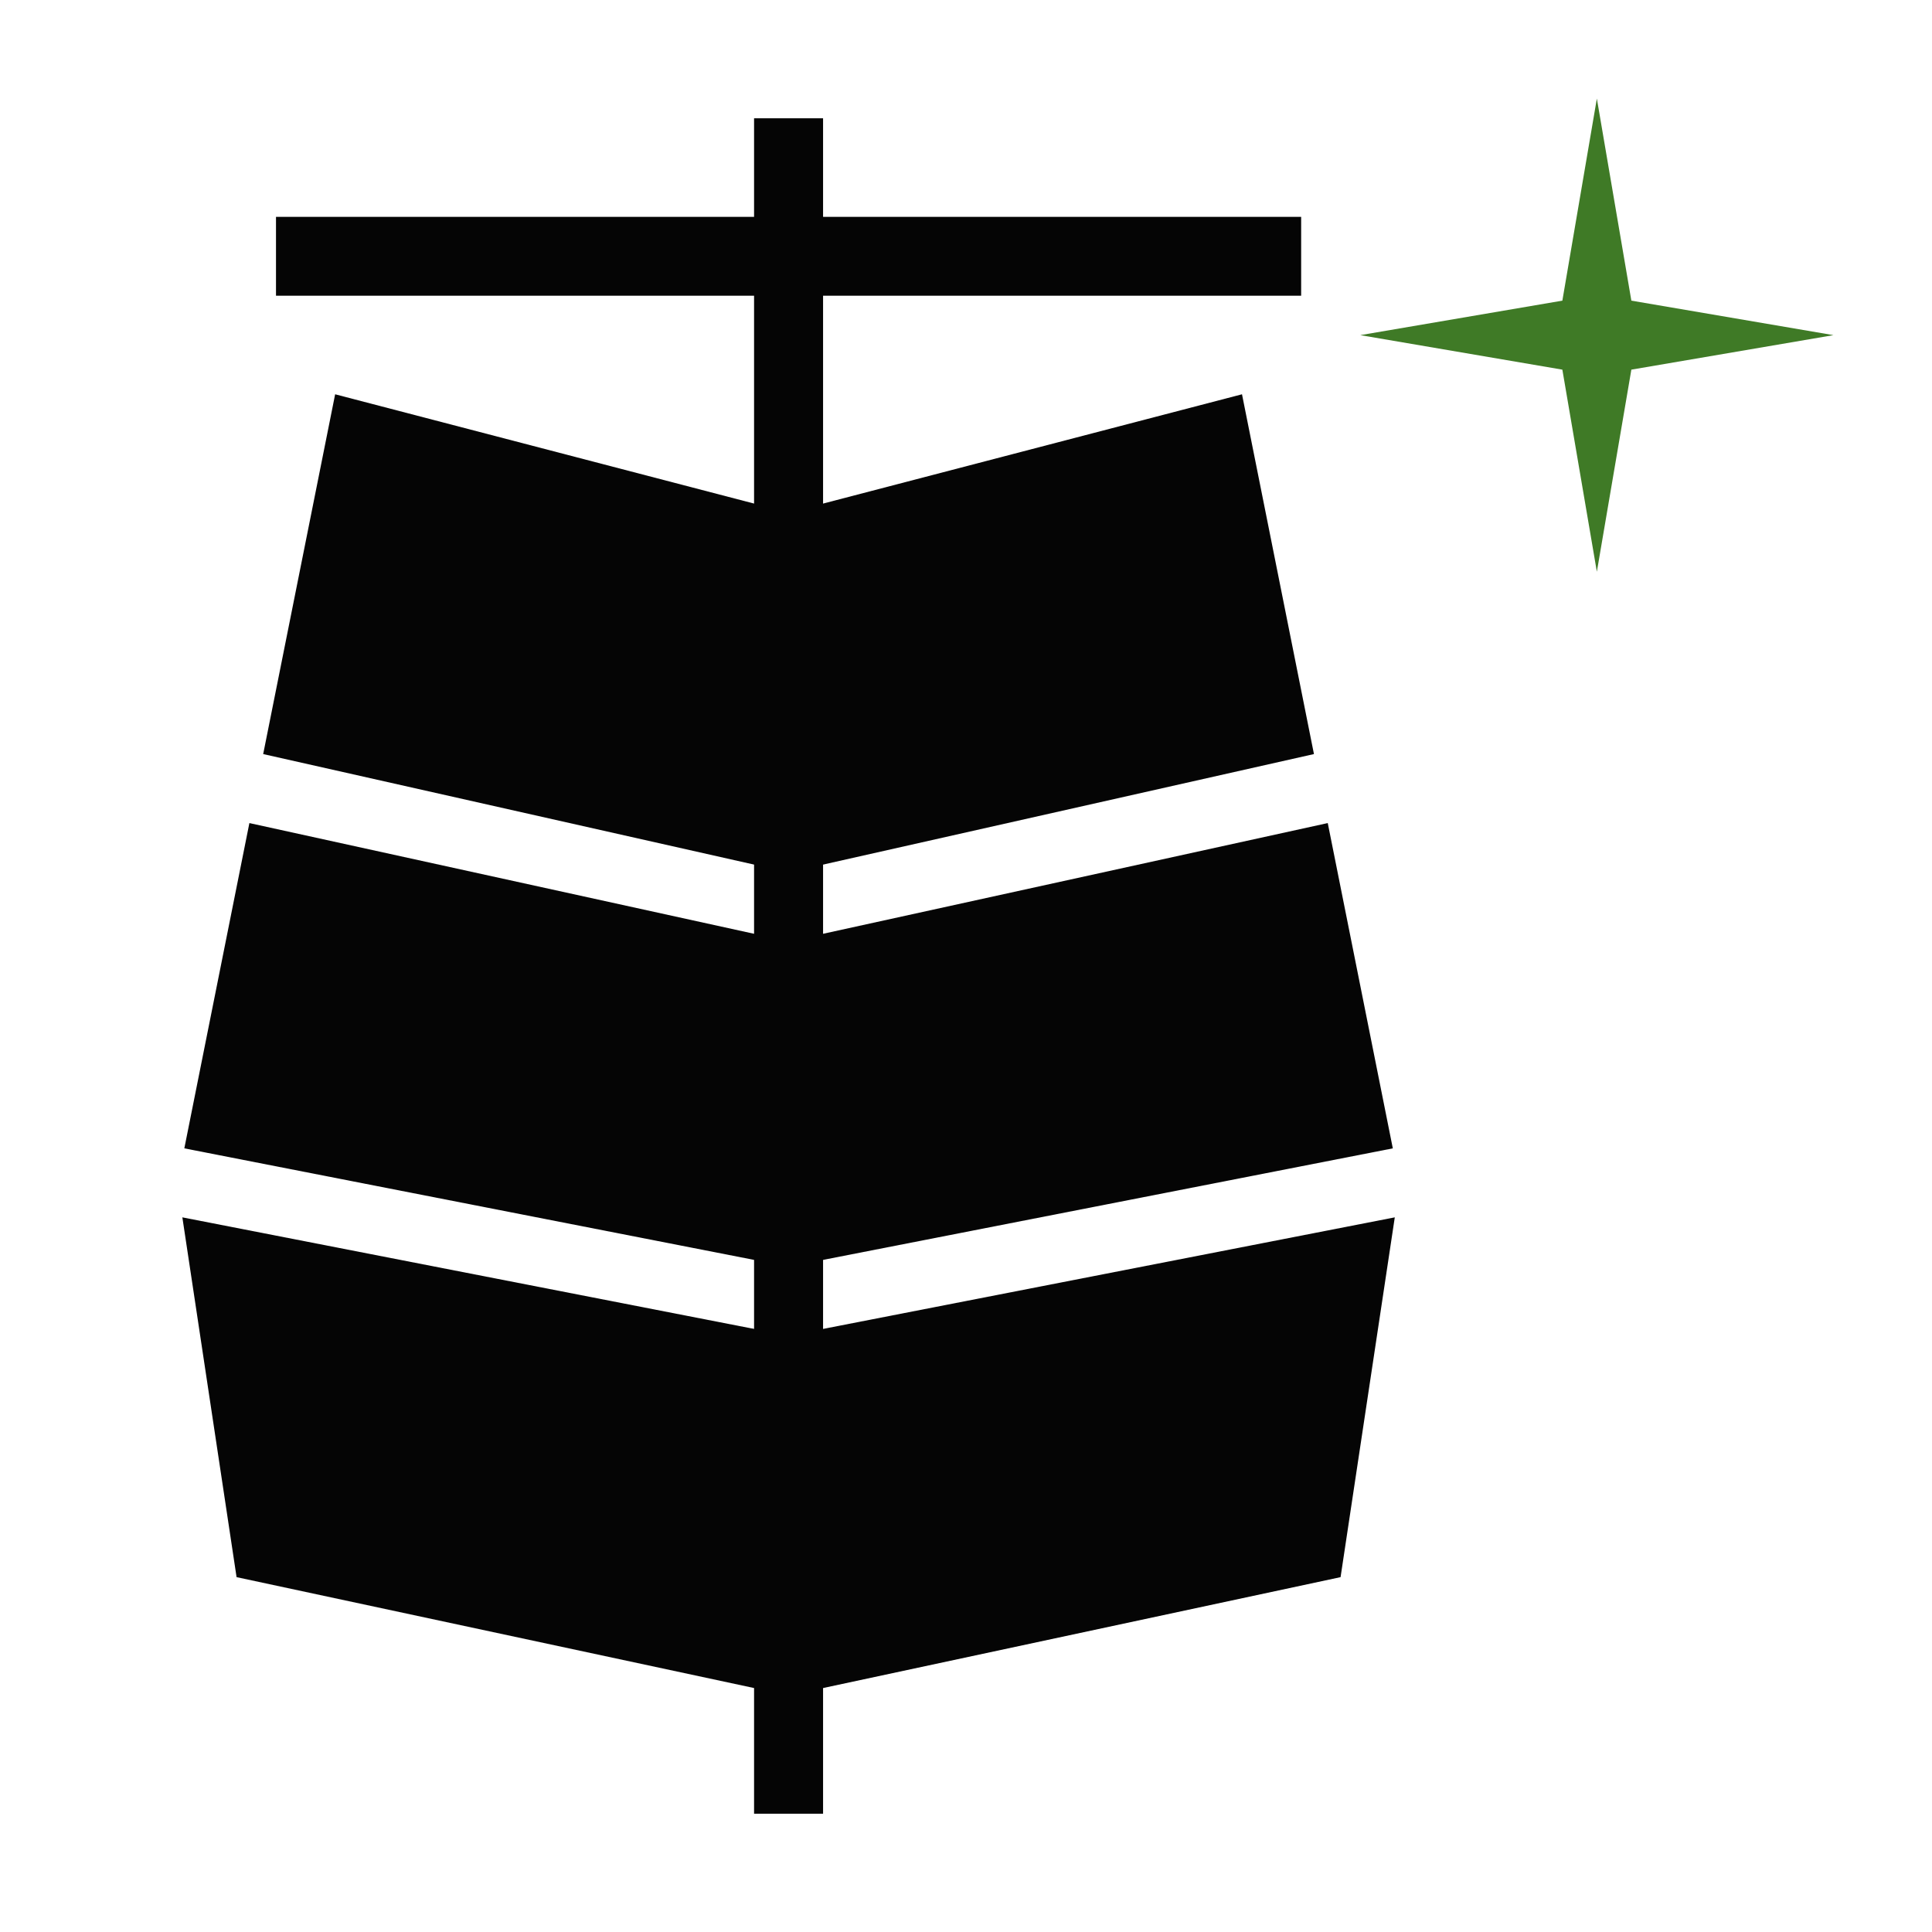
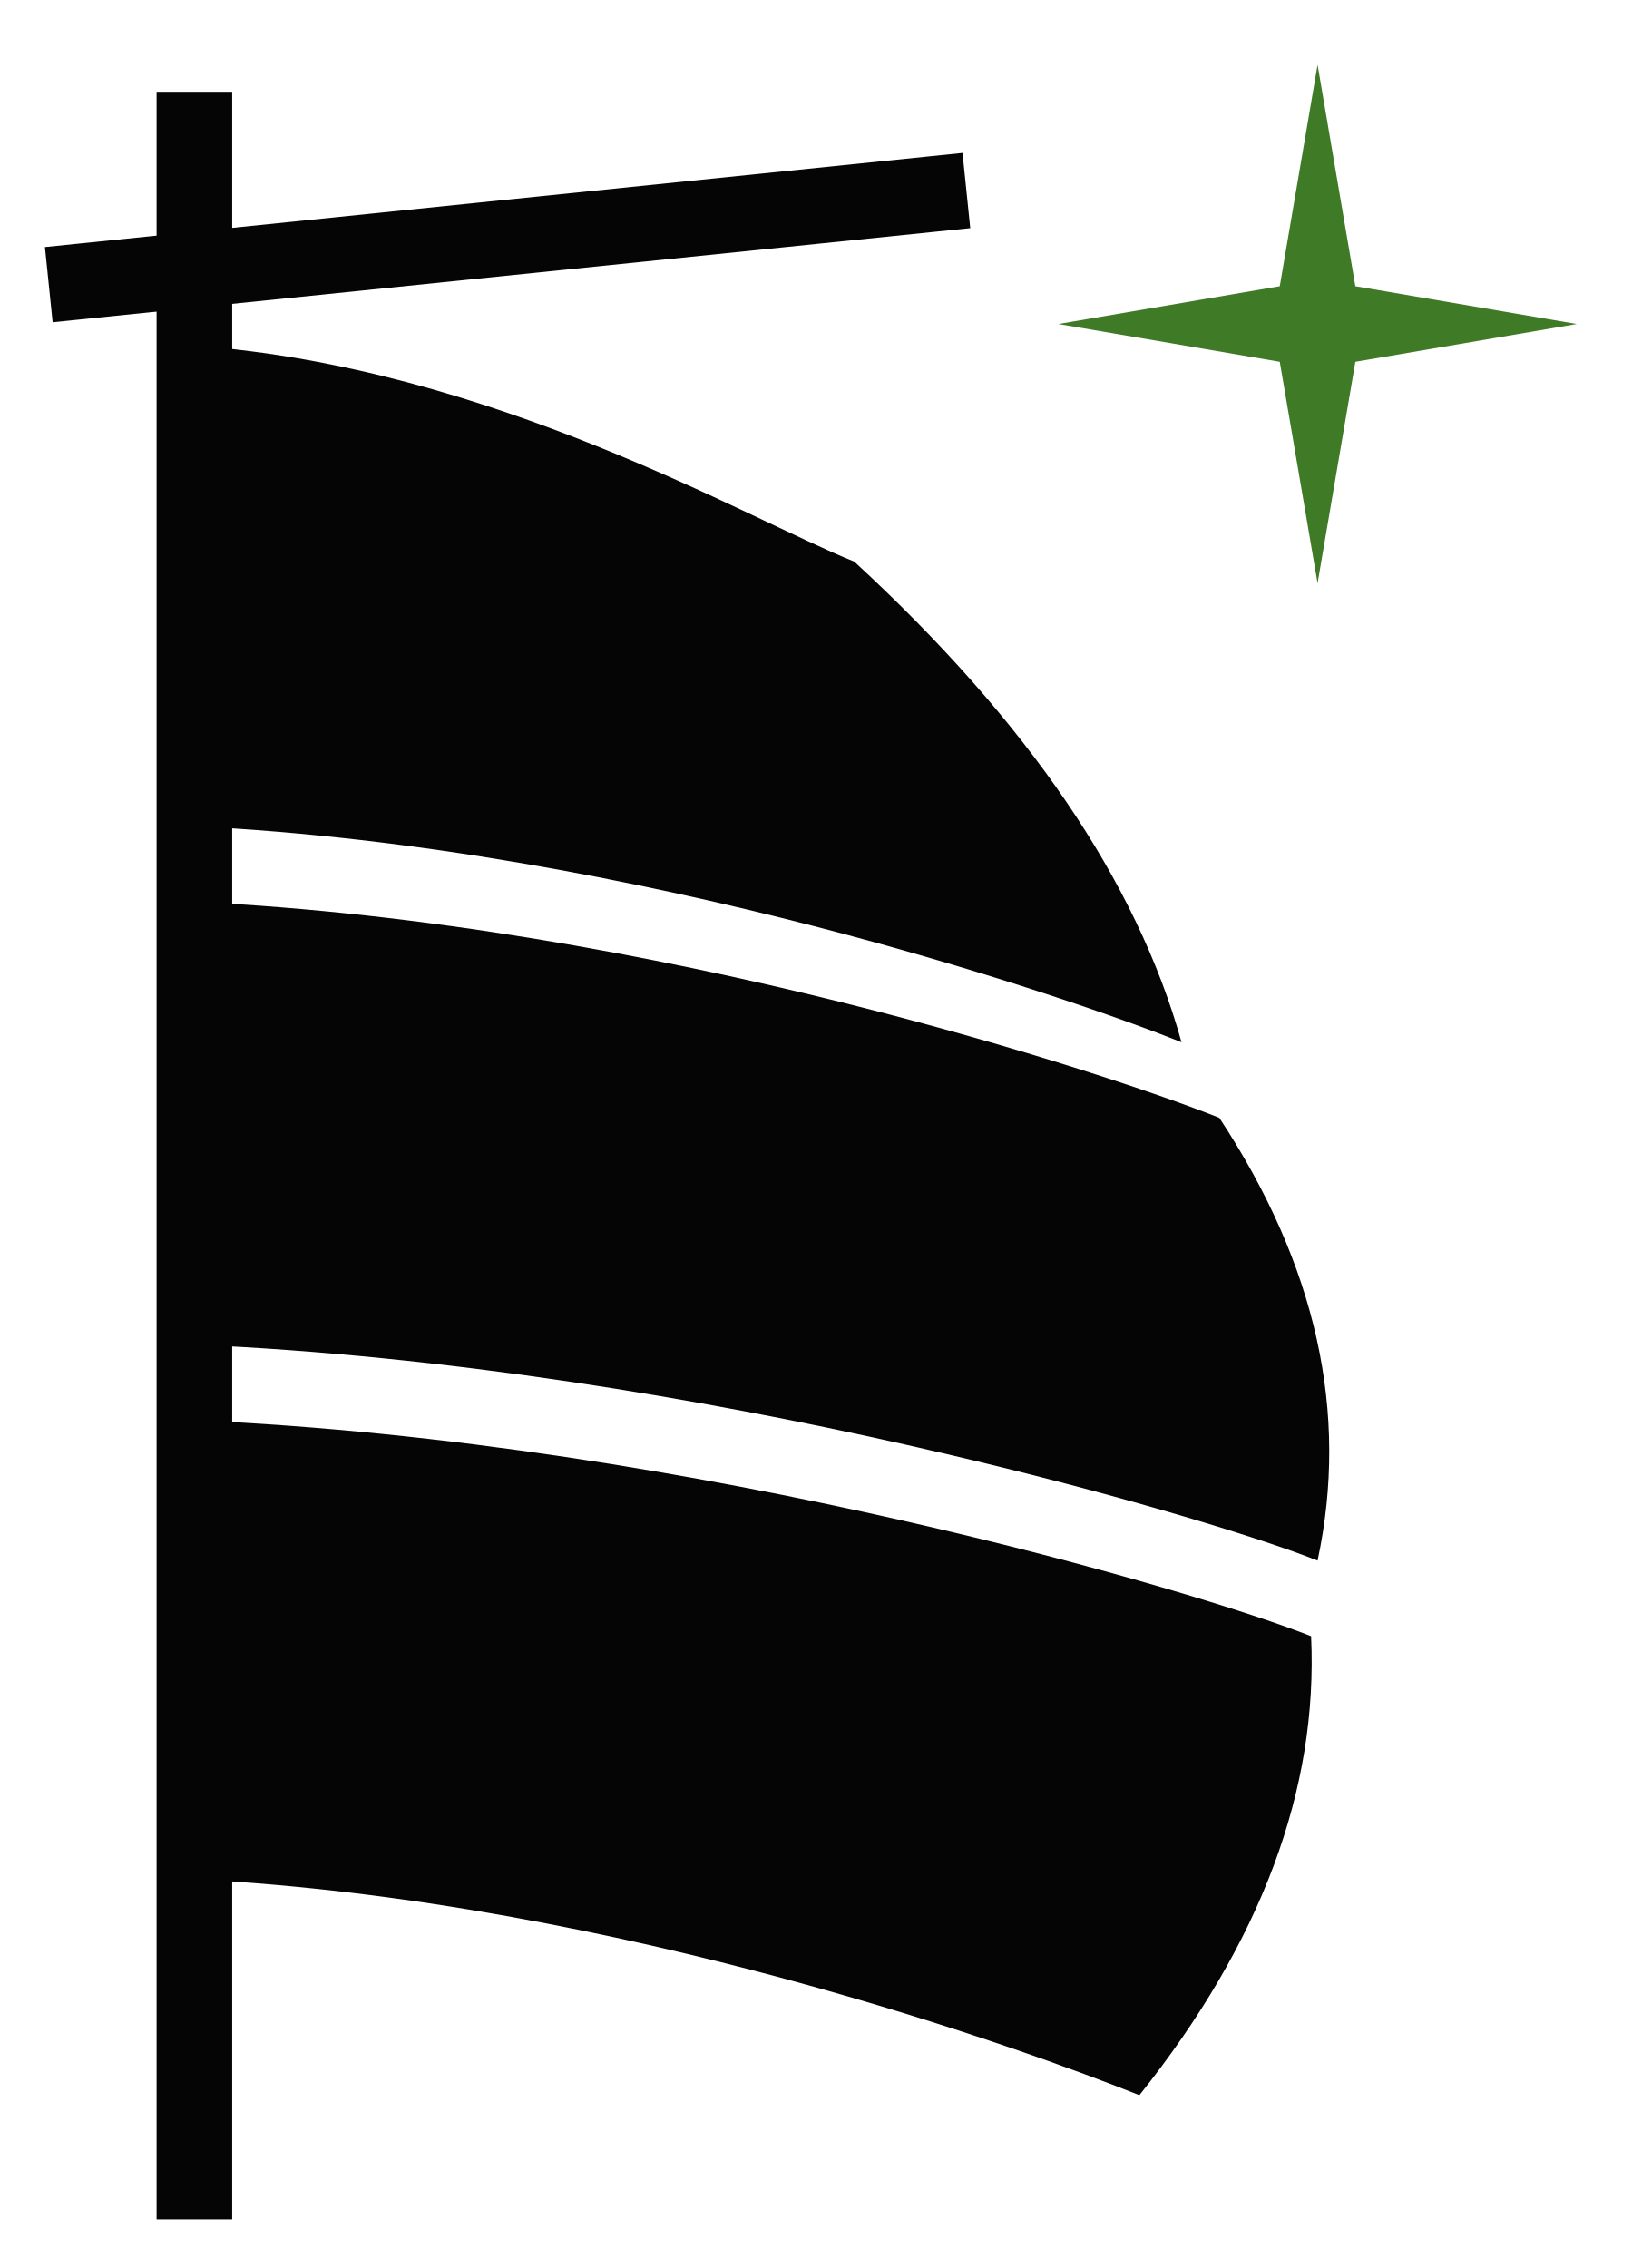
- <svg xmlns="http://www.w3.org/2000/svg" viewBox="28 12 196 196">
-   <path d="M108 24V196" fill="none" stroke="#050505" stroke-width="7" />
-   <polygon points="56 34 160 34 160 42 56 42" fill="#050505" />
-   <polygon points="108 64 154 52 161.3 88.5 108 100.5 54.7 88.5 62 52" fill="#050505" />
-   <polygon points="108 107.5 162.7 95.5 169.3 128.5 108 140.5 46.7 128.5 53.3 95.5" fill="#050505" />
-   <polygon points="108 147.5 169.5 135.5 164 172 108 184 52 172 46.5 135.5" fill="#050505" />
-   <polygon points="190 22 193.5 42.5 214 46 193.5 49.5 190 70 186.5 49.5 166 46 186.5 42.5" fill="#3f7a26" />
+ <svg xmlns="http://www.w3.org/2000/svg" viewBox="74 12 152 210">
+   <path d="M92 24V214" fill="none" stroke="#050505" stroke-width="7" stroke-linecap="square" />
+   <path d="M82 38L160 30" fill="none" stroke="#050505" stroke-width="7" stroke-linecap="square" />
+   <path d="M92 44C119.5 46 143.1 60 153.1 64Q177.2 86.2 183.4 108.5C173.4 104.5 133.1 90.5 92 88.5Z" fill="#050505" />
+   <path d="M92 95.5C134.7 97.5 176.9 111.5 186.9 115.5Q200.4 136 196 156.5C186 152.5 138.8 138.5 92 136.5Z" fill="#050505" />
+   <path d="M92 143.5C138.5 145.5 185.4 159.5 195.4 163.5Q196.4 184.8 179.5 206C169.5 202 131.4 188 92 186Z" fill="#050505" />
+   <polygon points="196 18 199.5 38.5 220 42 199.5 45.5 196 66 192.5 45.5 172 42 192.5 38.5" fill="#3f7a26" />
</svg>
